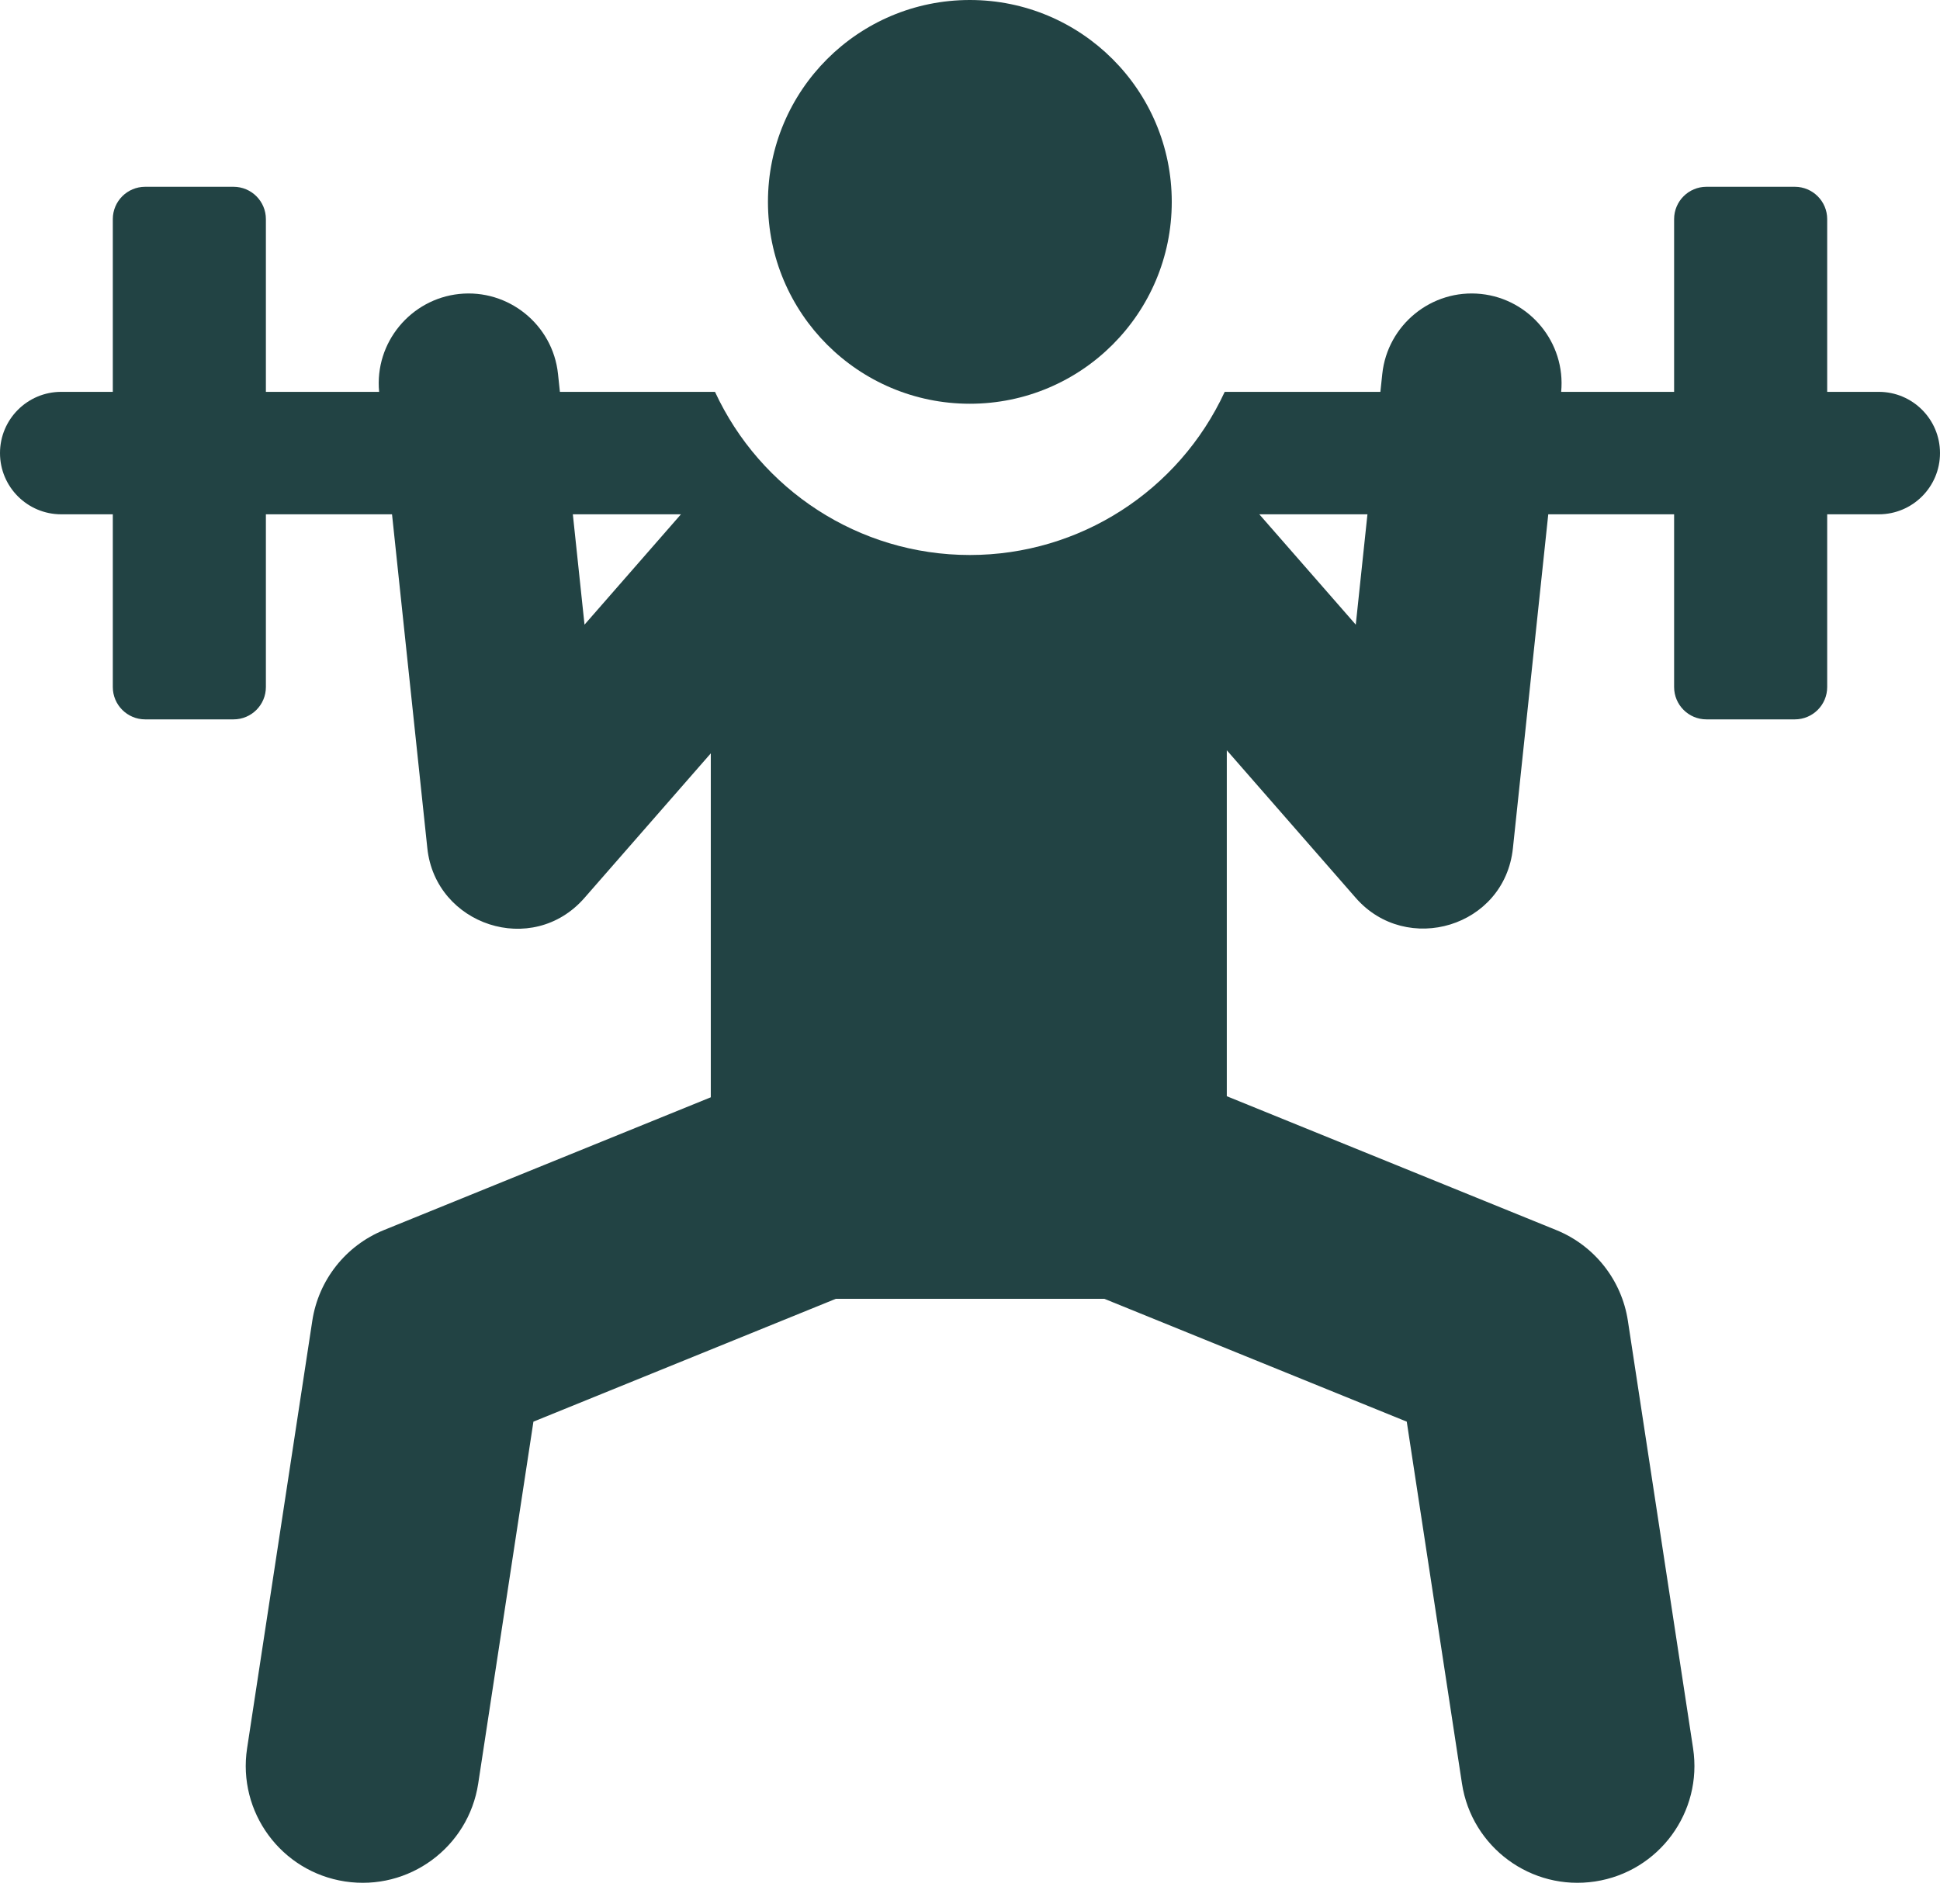
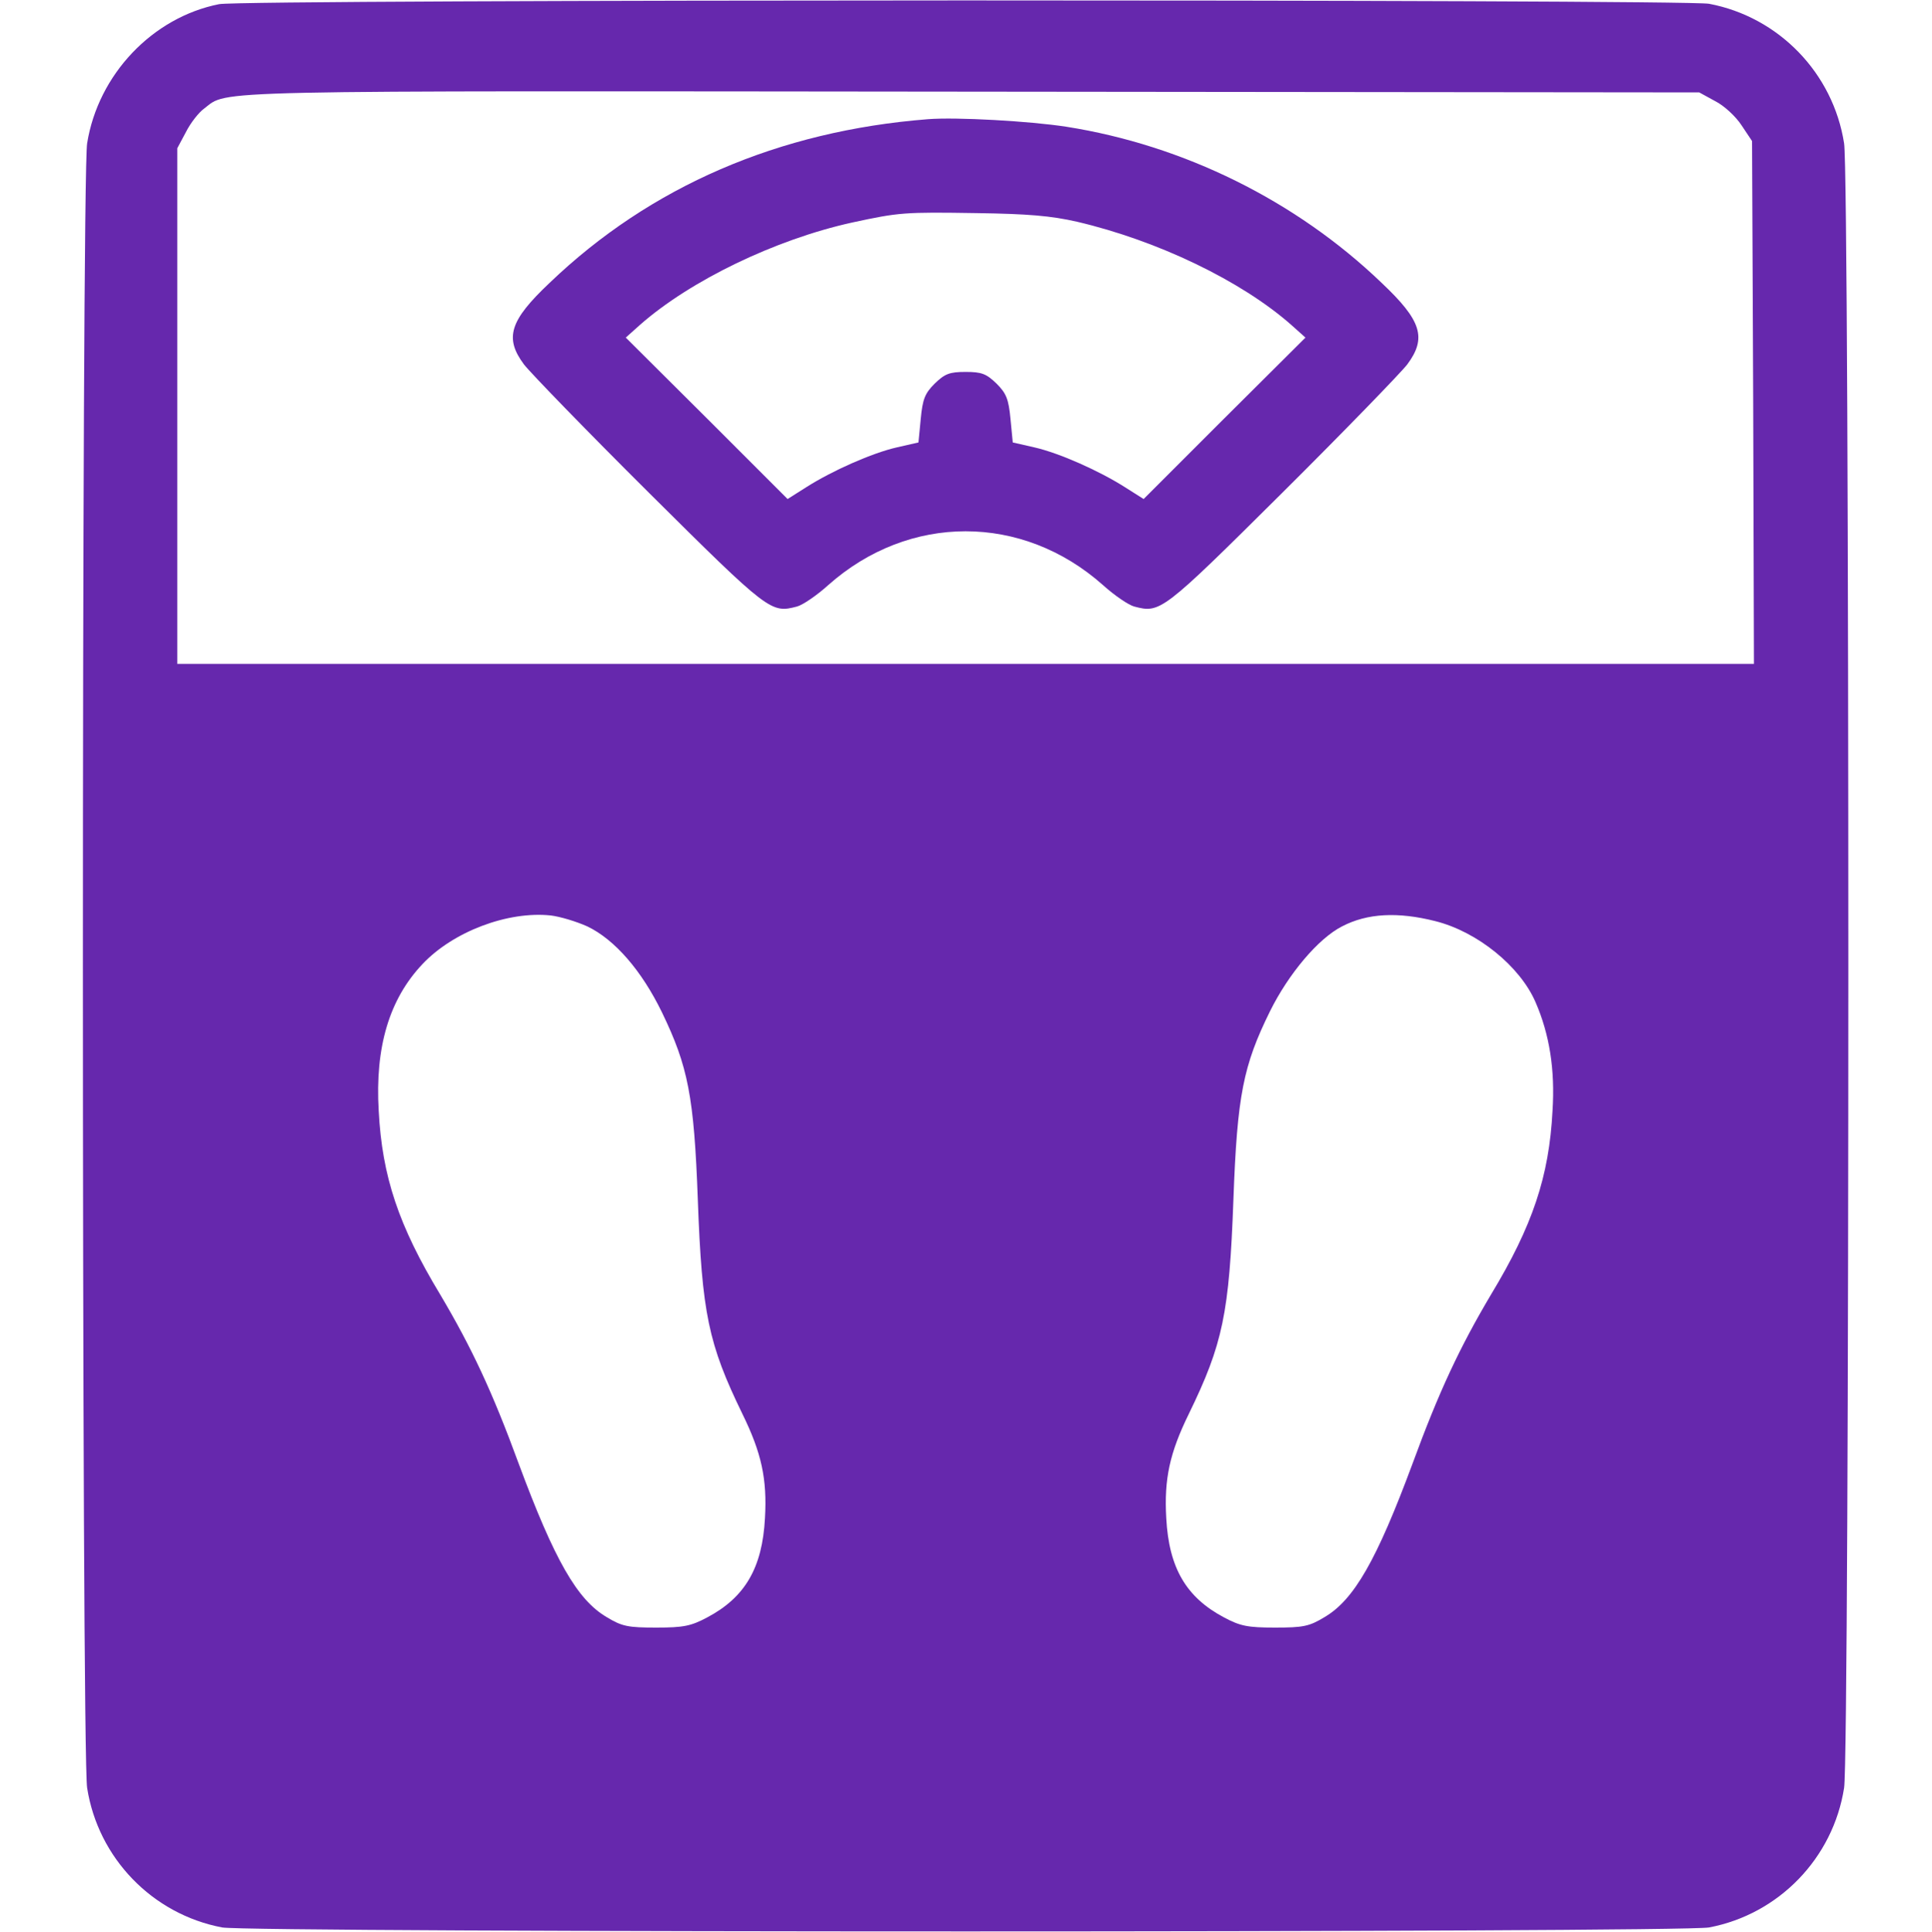
- <svg xmlns="http://www.w3.org/2000/svg" width="54" height="53" viewBox="0 0 54 53" fill="none">
-   <path d="M52.296 10.909H50.86C50.86 8.223 50.86 8.803 50.86 6.1C50.86 5.603 50.456 5.2 49.959 5.2H47.499C47.002 5.2 46.599 5.603 46.599 6.1C46.599 8.803 46.599 8.223 46.599 10.909H43.455C43.586 9.532 42.572 8.326 41.228 8.184C39.846 8.038 38.62 9.049 38.476 10.409L38.423 10.909H34.09C32.812 13.669 30.052 15.451 26.996 15.451C23.898 15.451 21.162 13.629 19.902 10.909H15.585L15.532 10.409C15.387 9.038 14.15 8.039 12.78 8.184C11.438 8.326 10.422 9.53 10.553 10.909H7.401C7.401 8.223 7.401 8.803 7.401 6.1C7.401 5.603 6.998 5.2 6.5 5.2H4.041C3.543 5.2 3.14 5.603 3.14 6.1C3.14 8.804 3.14 8.223 3.14 10.909H1.704C0.763 10.909 0 11.672 0 12.614C0 13.555 0.763 14.318 1.704 14.318H3.14C3.14 17.004 3.14 16.424 3.14 19.127C3.14 19.624 3.544 20.027 4.041 20.027H6.501C6.998 20.027 7.401 19.624 7.401 19.127C7.401 16.423 7.401 17.004 7.401 14.318H10.912C11.02 15.338 11.783 22.548 11.895 23.614C12.121 25.754 14.817 26.659 16.268 24.998L19.785 20.973V30.548L10.685 34.245C9.623 34.677 8.866 35.636 8.693 36.769L6.878 48.671C6.607 50.448 7.827 52.108 9.604 52.379C11.38 52.65 13.04 51.429 13.311 49.653L14.848 39.578L23.266 36.158H30.739L39.157 39.578L40.694 49.653C40.965 51.429 42.625 52.65 44.401 52.379C46.178 52.108 47.398 50.448 47.127 48.671L45.312 36.769C45.139 35.636 44.382 34.677 43.32 34.245L34.148 30.518V20.887L37.739 24.998C39.152 26.614 41.88 25.813 42.112 23.614C42.225 22.55 42.988 15.336 43.096 14.318H46.599C46.599 17.004 46.599 16.423 46.599 19.127C46.599 19.624 47.002 20.027 47.499 20.027H49.959C50.457 20.027 50.86 19.624 50.86 19.127C50.86 16.423 50.86 17.004 50.86 14.318H52.296C53.237 14.318 54 13.555 54 12.613C54 11.672 53.237 10.909 52.296 10.909ZM16.27 17.39C16.135 16.114 16.078 15.581 15.945 14.318H18.954C17.864 15.566 17.375 16.125 16.27 17.39ZM37.738 17.39C36.494 15.966 38.092 17.795 35.053 14.318H38.063C37.81 16.703 37.873 16.116 37.738 17.39Z" fill="#224344" />
-   <path d="M26.996 11.24C30.1 11.24 32.616 8.724 32.616 5.62C32.616 2.516 30.1 0 26.996 0C23.892 0 21.376 2.516 21.376 5.62C21.376 8.724 23.892 11.24 26.996 11.24Z" fill="#224344" />
+ <svg xmlns="http://www.w3.org/2000/svg" version="1.0" width="52pt" height="52pt" viewBox="0 0 512 512" preserveAspectRatio="xMidYMid meet">
+   <g transform="translate(0,512) scale(0.1,-0.1)" fill="#6628AD" stroke="none">
+     <path d="M581 5109 c-177 -35 -321 -187 -350 -369 -15 -90 -15 -4270 0 -4360 29 -186 173 -335 358 -370 74 -14 3868 -14 3942 0 185 35 329 184 358 370 15 90 15 4270 0 4360 -29 186 -173 335 -358 370 -67 12 -3885 12 -3950 -1z m3966 -257 c24 -12 55 -41 70 -64 l28 -42 3 -693 2 -693 -2090 0 -2090 0 0 683 0 684 23 43 c12 24 34 52 48 62 66 50 -30 47 2034 45 l1930 -2 42 -23z m-2990 -2188 c73 -35 144 -117 198 -228 69 -143 85 -222 95 -496 11 -302 28 -383 118 -568 51 -104 66 -173 60 -277 -7 -132 -53 -210 -153 -263 -43 -23 -63 -27 -135 -27 -75 0 -91 3 -132 28 -78 46 -138 151 -233 407 -70 191 -125 308 -208 448 -110 182 -154 313 -163 487 -10 169 28 296 116 389 81 86 226 141 340 129 25 -3 68 -16 97 -29z m2248 14 c112 -28 225 -120 266 -215 37 -85 52 -179 45 -288 -9 -174 -53 -305 -163 -487 -83 -140 -138 -257 -208 -448 -95 -256 -155 -361 -233 -407 -41 -25 -57 -28 -132 -28 -72 0 -92 4 -135 27 -100 53 -146 131 -153 263 -6 104 9 173 60 277 90 185 107 266 118 568 10 276 26 355 97 499 49 99 128 193 191 225 67 35 148 39 247 14z" />
+     <path d="M2460 4804 c-395 -31 -736 -178 -1003 -434 -106 -100 -120 -146 -68 -216 16 -21 165 -175 332 -341 319 -317 323 -319 392 -301 15 4 52 29 83 57 214 190 514 190 728 0 31 -28 68 -53 83 -57 69 -18 73 -16 392 301 167 166 316 320 332 341 52 70 38 116 -68 216 -227 218 -525 365 -836 414 -97 15 -292 26 -367 20z m396 -272 c213 -50 434 -156 567 -273 l38 -34 -215 -214 -214 -214 -49 31 c-69 44 -175 91 -241 106 l-57 13 -6 62 c-5 53 -11 68 -37 94 -27 26 -39 31 -82 31 -43 0 -55 -5 -82 -31 -26 -26 -32 -41 -37 -94 l-6 -62 -57 -13 c-66 -15 -172 -62 -241 -106 l-49 -31 -214 214 -215 214 38 34 c133 117 358 226 562 271 125 27 138 28 331 25 135 -2 196 -7 266 -23z" />
+   </g>
</svg>
